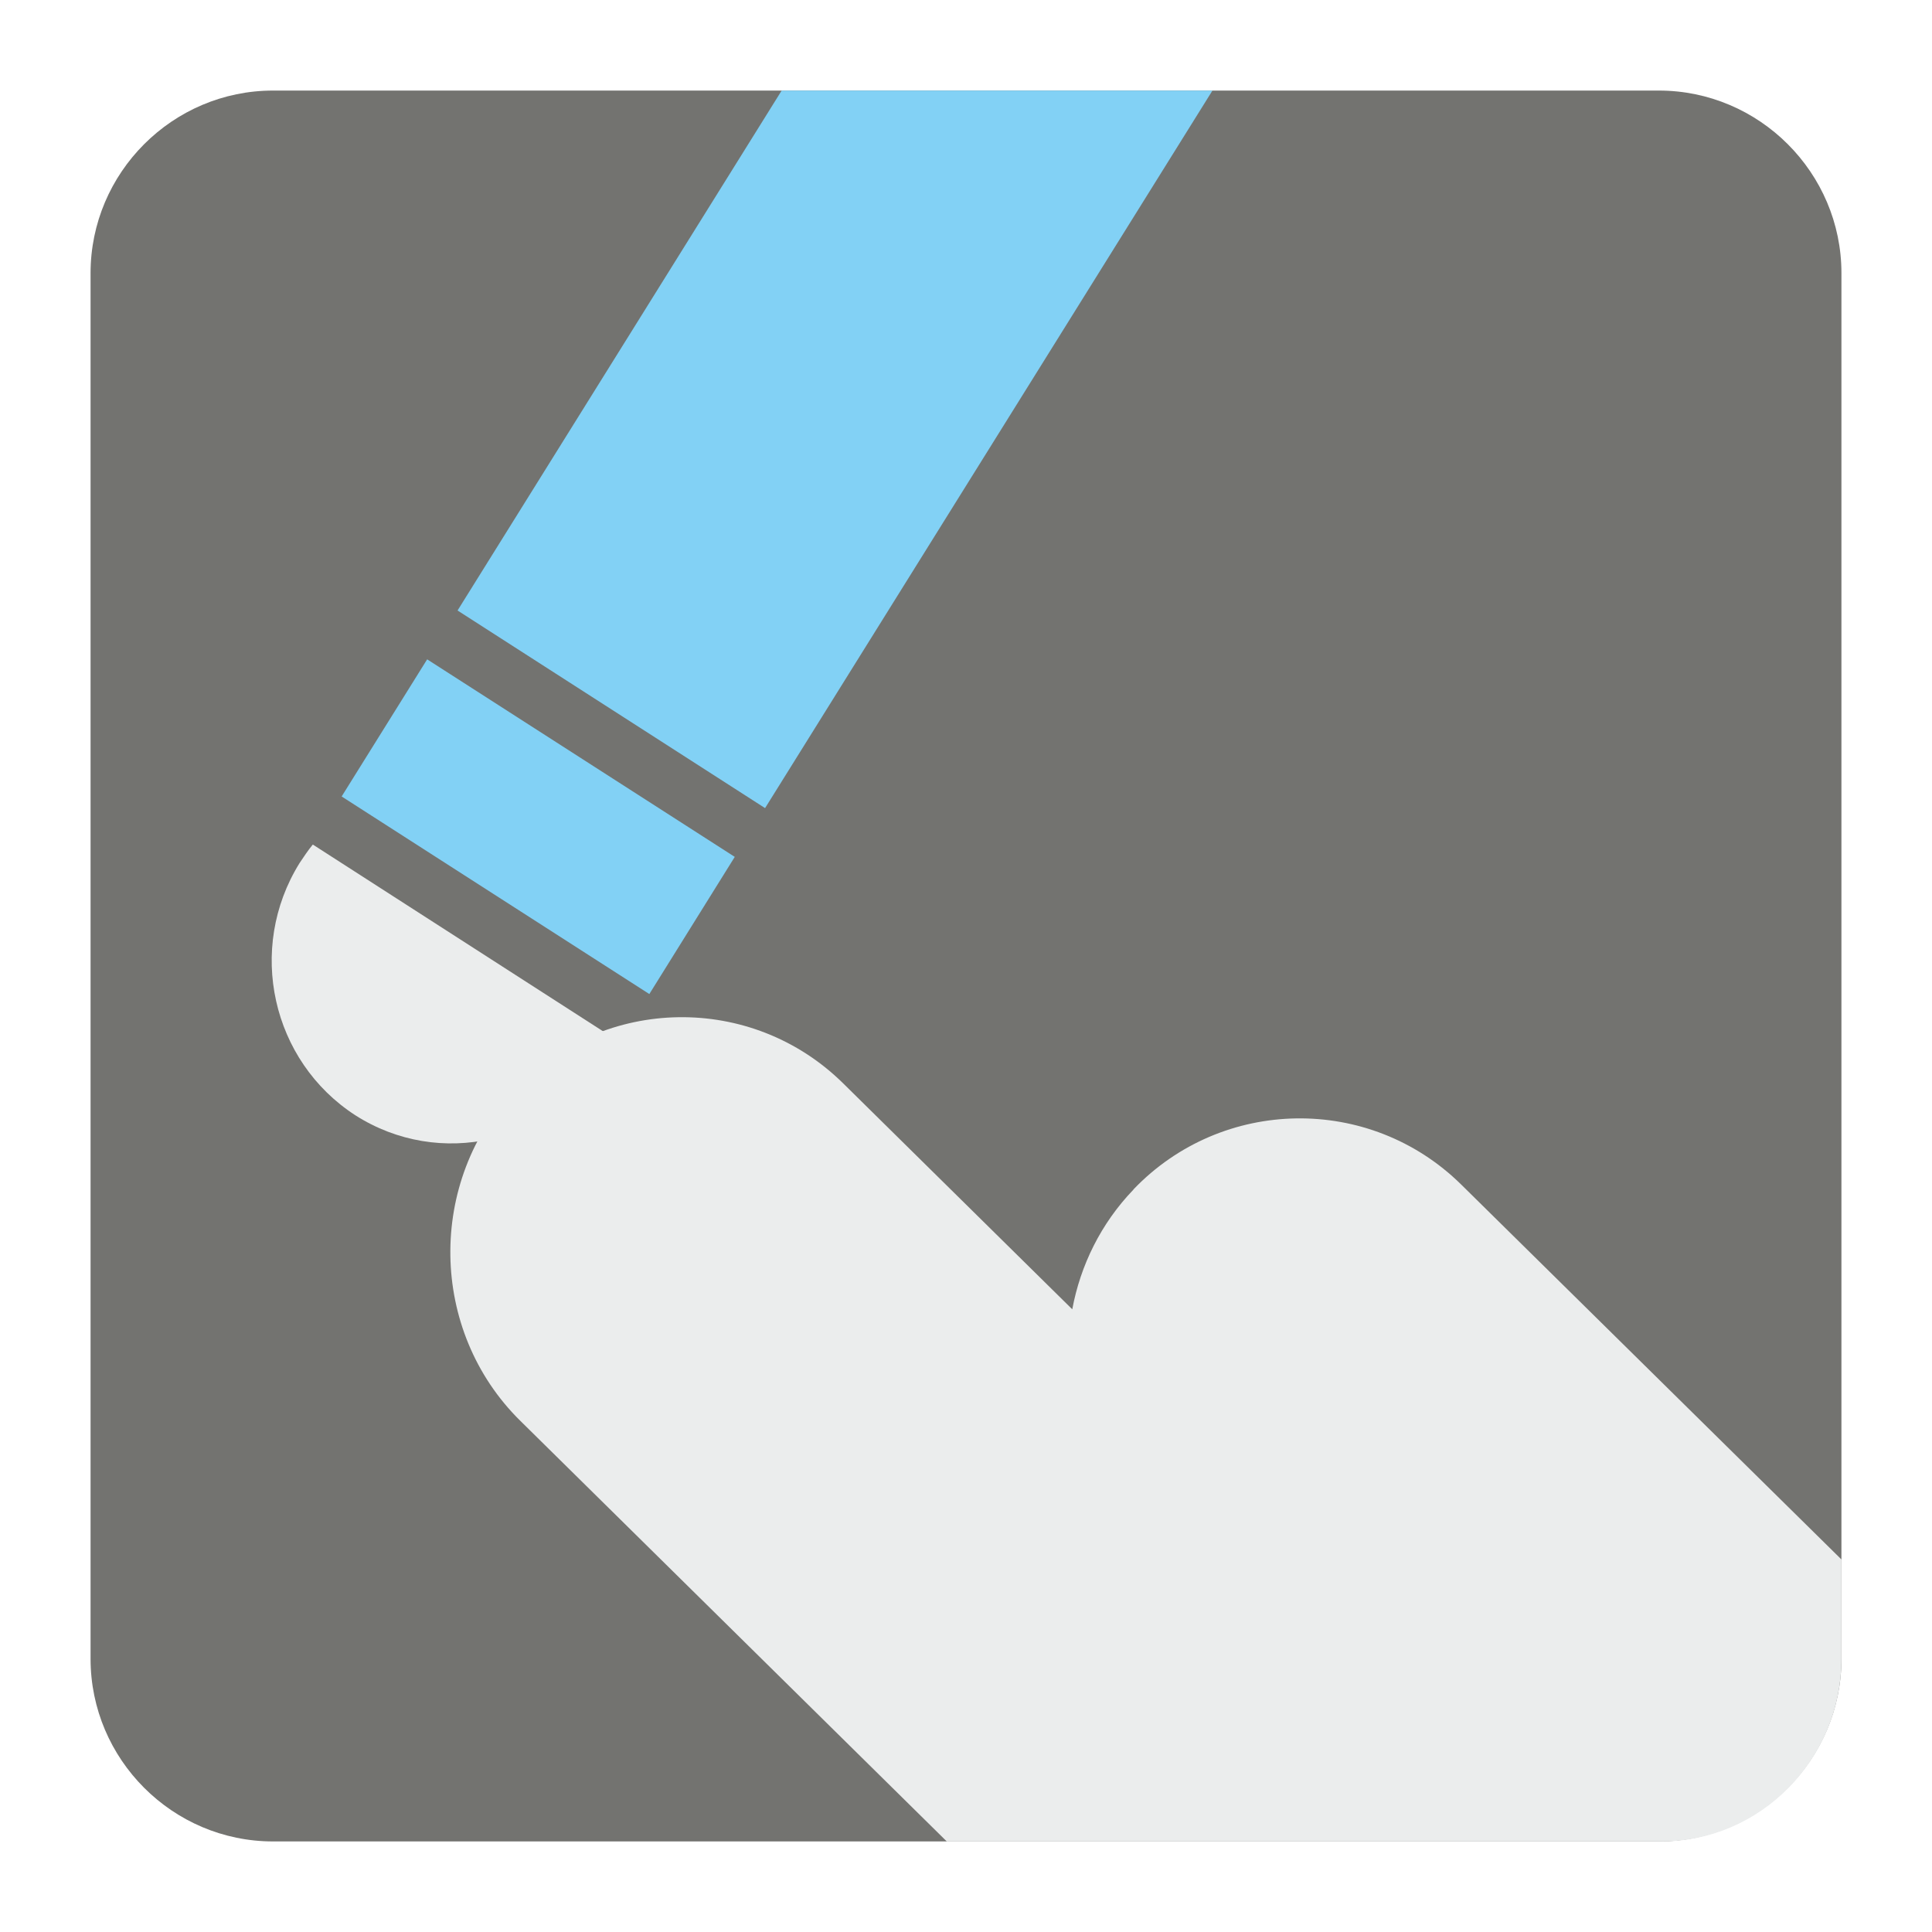
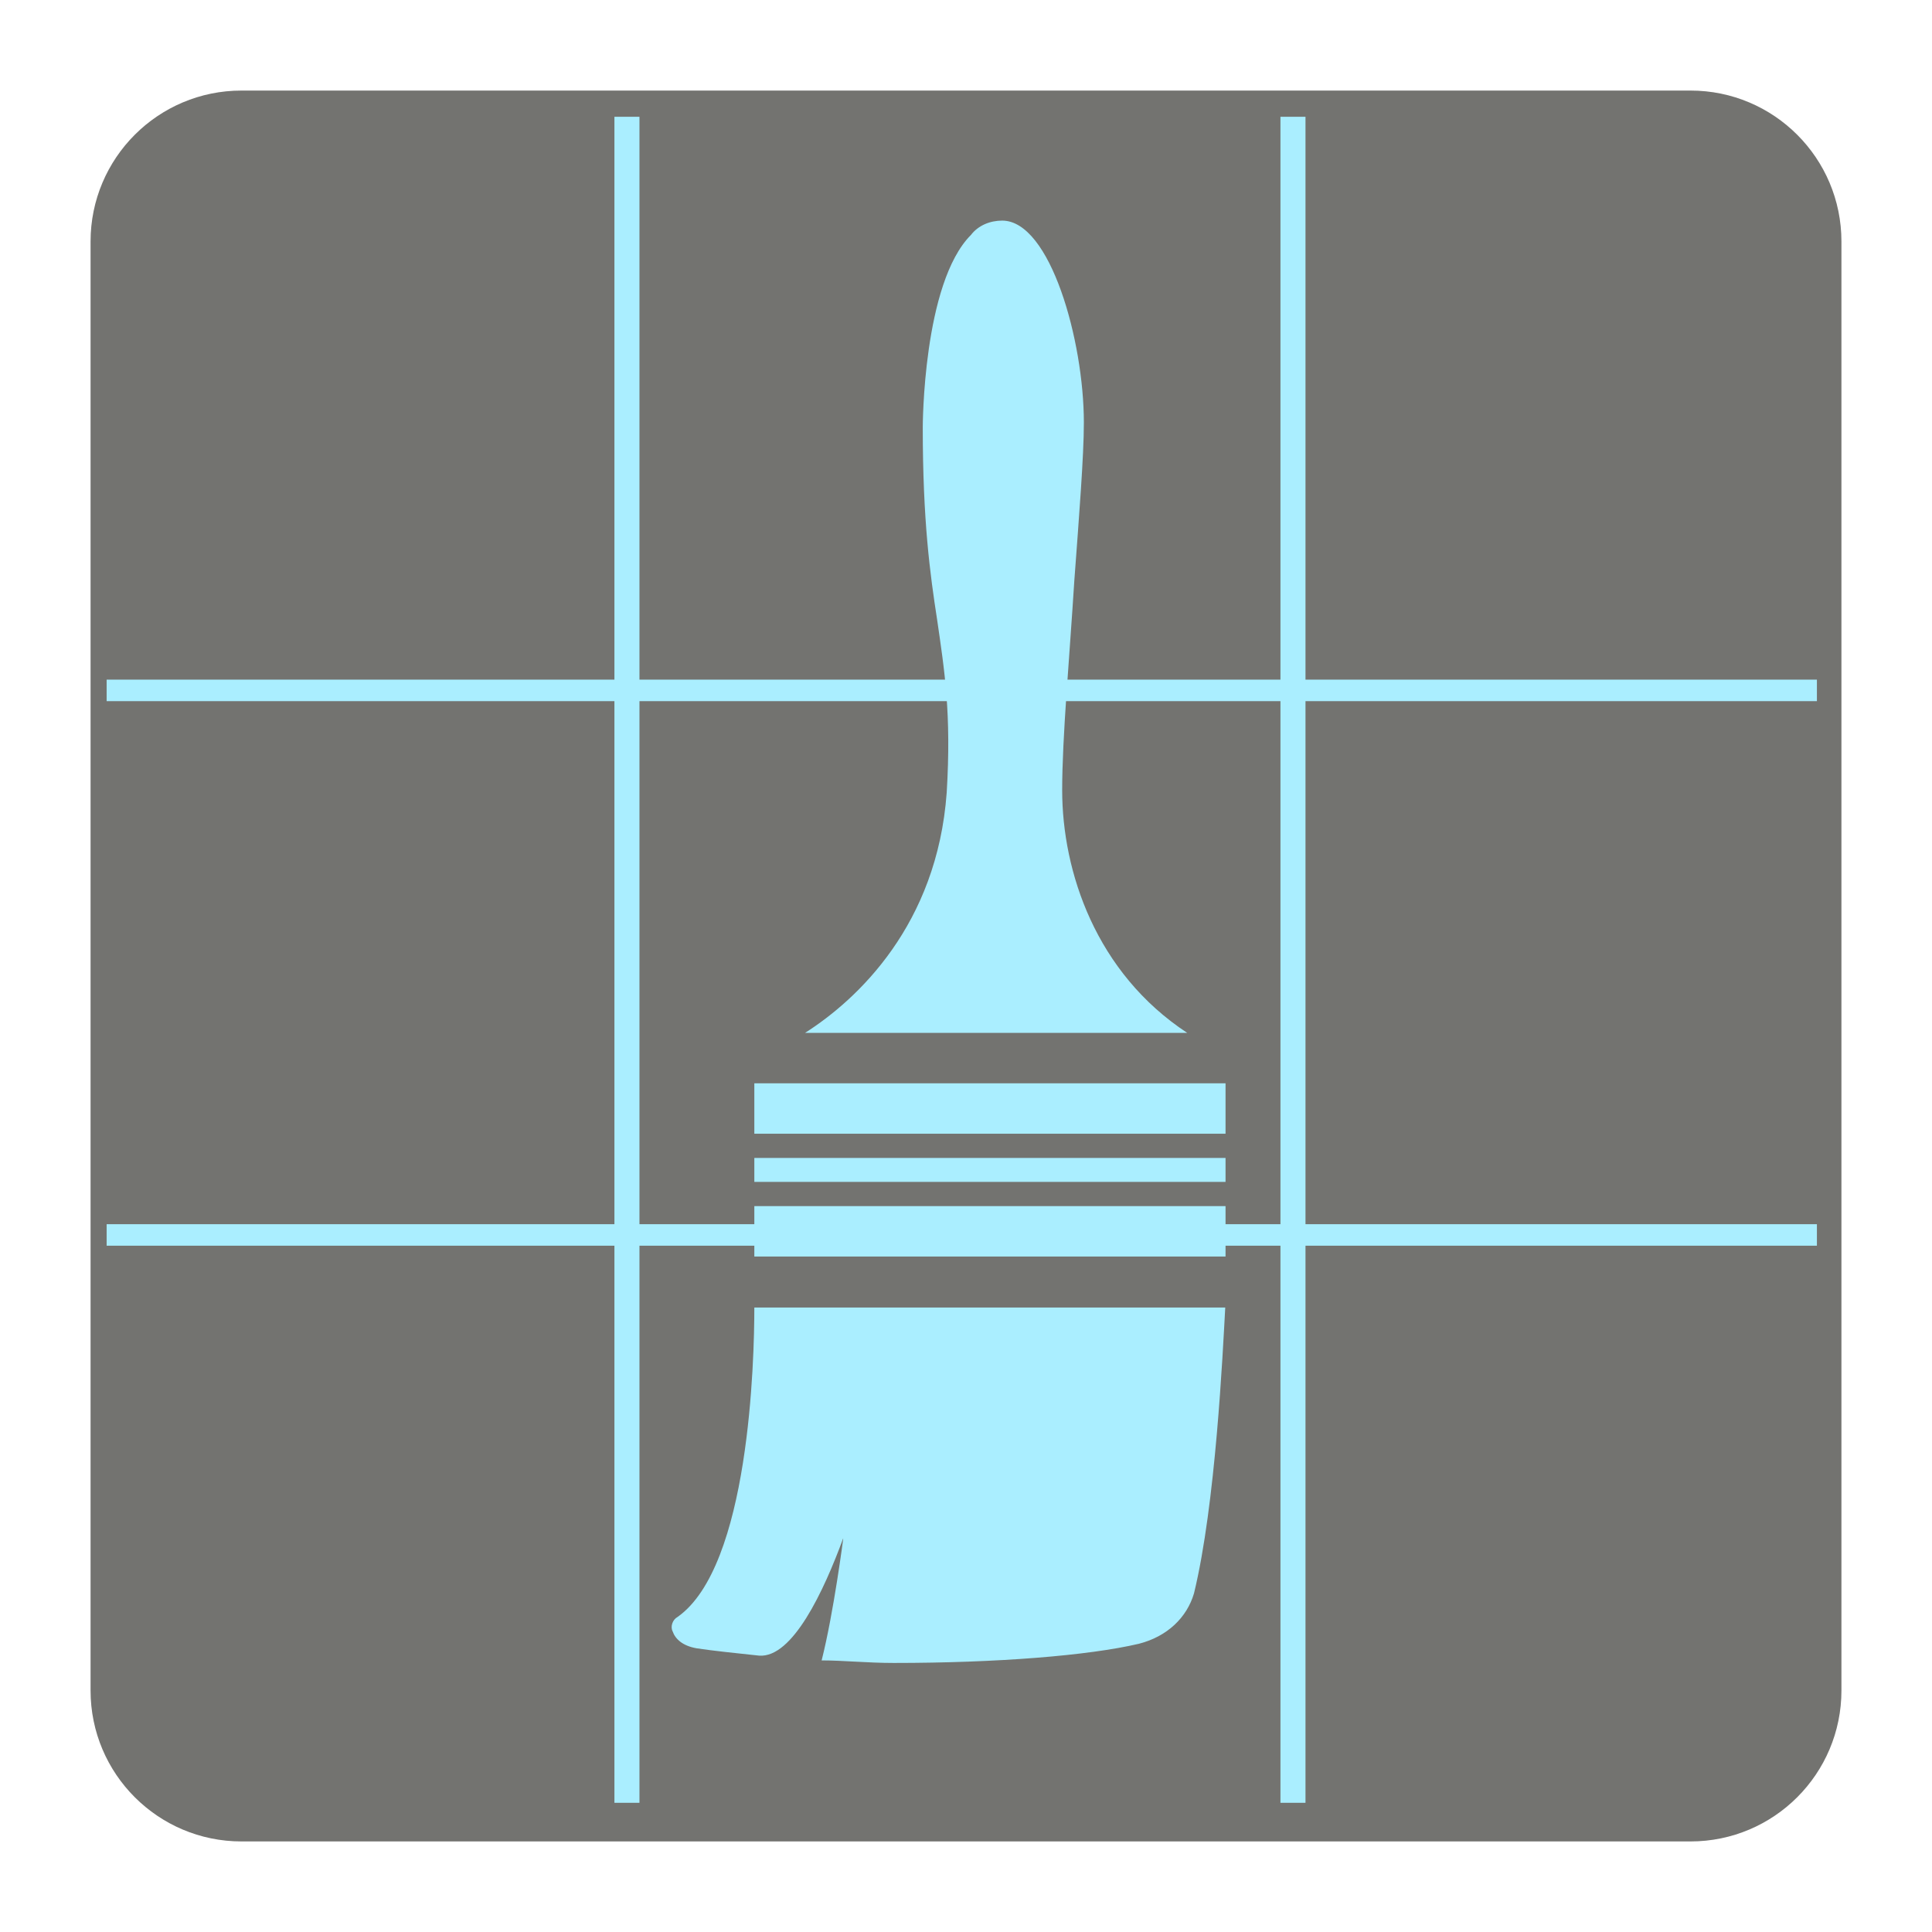
- <svg xmlns="http://www.w3.org/2000/svg" version="1.1" x="0px" y="0px" width="128" height="128" viewBox="0, 0, 128, 128">
-   <g id="Background">
-     <rect x="0" y="0" width="128" height="128" fill="#000000" fill-opacity="0" />
+ <svg xmlns="http://www.w3.org/2000/svg" xmlns:ns1="http://www.openswatchbook.org/uri/2009/osb" height="128" version="1.1" width="128" style="overflow: hidden; position: relative;" id="svg3739">
+   <defs style="-webkit-tap-highlight-color: rgba(0, 0, 0, 0);" id="defs3731">
+     <linearGradient id="linearGradient6585" ns1:paint="solid">
+       <stop style="stop-color:#aaeeff;stop-opacity:1;" offset="0" id="stop6583" />
+     </linearGradient>
+   </defs>
+   <rect x="6" y="6" width="116" height="116" rx="10" ry="10" fill="#737370" stroke="#000" stroke-width="0" style="-webkit-tap-highlight-color: rgba(0, 0, 0, 0);" id="rect3733" />
+   <g id="XMLID_1_" transform="matrix(0.1866019,0,0,0.1866019,-9.362967,39.06075)" style="fill:#aaeeff;fill-opacity:1;stroke-width:5.359">
+     <path d="m 336,157.4 h 135.7 c -32.4,-21.3 -44.4,-57.2 -44.4,-86.2 0,-18.8 2.6,-46.9 4.3,-74.2 1.7,-23 3.4,-44.4 3.4,-56.3 0,-29 -11.9,-71.7 -29,-71.7 -4.3,0 -8.5,1.7 -11.1,5.1 -17.1,17.1 -17.1,68.3 -17.1,68.3 0,33.3 2.6,52.1 5.1,68.3 2.6,17.9 5.1,33.3 3.4,61.4 -3.4,46.9 -31.6,73.4 -50.3,85.3 z" id="XMLID_3_" style="fill:#aaeeff;fill-opacity:1;stroke-width:5.359" />
+     <rect height="8.5" width="167.3" y="201.8" x="318" id="XMLID_4_" style="fill:#aaeeff;fill-opacity:1;stroke-width:5.359" />
+     <rect height="17.9" width="167.3" y="218.9" x="318" id="XMLID_5_" style="fill:#aaeeff;fill-opacity:1;stroke-width:5.359" />
+     <rect height="17.9" width="167.3" y="175.3" x="318" id="XMLID_6_" style="fill:#aaeeff;fill-opacity:1;stroke-width:5.359" />
+     <path d="m 290.7,364.8 c -1.7,0.9 -2.6,3.4 -1.7,5.1 0.9,2.6 3.4,5.1 8.5,6 6,0.9 13.7,1.7 22.2,2.6 v 0 c 11.9,0.9 23,-23 29.9,-41.8 0,0 -3.4,26.5 -7.7,43.5 7.7,0 16.2,0.9 25.6,0.9 36.7,0 69.1,-2.6 87,-6.8 10.2,-2.6 17.1,-9.4 19.6,-17.9 7.7,-31.6 10.2,-85.3 11.1,-101.5 H 318 c 0,18.6 -1.7,92 -27.3,109.9 z" id="XMLID_7_" style="fill:#aaeeff;fill-opacity:1;stroke-width:5.359" />
  </g>
-   <g id="Background">
-     <path d="M18.092,6 L109.903,6 C116.552,6 122,11.441 122,18.096 L122,109.902 C122,116.559 116.552,122 109.903,122 L18.092,122 C11.436,122 6,116.559 6,109.902 L6,18.096 C6,11.441 11.436,6 18.092,6" fill="#737370" />
-     <path d="M34.155,72.093 L34.168,72.093 C40.04,65.96 49.809,65.796 55.871,71.784 L71.041,86.745 C71.578,83.846 72.934,81.057 75.096,78.813 L75.096,78.801 C80.974,72.664 90.737,72.503 96.805,78.476 L122,103.318 L122,109.902 C122,116.559 116.635,122 110.083,122 L62.726,122 L34.472,94.133 C28.417,88.172 28.275,78.256 34.155,72.093" fill="#EBEDED" />
-     <path d="M40.706,68.809 C40.498,69.244 40.254,69.701 39.986,70.123 C36.468,75.777 29.106,77.438 23.545,73.892 C17.99,70.297 16.328,62.848 19.846,57.182 C20.119,56.772 20.406,56.341 20.724,55.953 z" fill="#EBEDED" />
-     <path d="M22.635,52.768 L43.02,65.858 L48.68,56.771 L28.3,43.683 z" fill="#82D1F5" />
-     <path d="M80.328,6 L50.688,53.539 L30.314,40.447 L51.787,6 z" fill="#82D1F5" />
-   </g>
-   <defs />
+   <rect style="fill:#aaeeff;fill-opacity:1;stroke:#aaeeff;stroke-width:1;stroke-opacity:1" id="rect6625" width="112.31" height="0.425" x="7.565" y="-45.953" rx="0" ry="0" transform="scale(1,-1)" />
+   <rect transform="scale(1,-1)" ry="0" rx="0" y="-82.031" x="7.565" height="0.425" width="112.31" id="rect6627" style="fill:#aaeeff;fill-opacity:1;stroke:#aaeeff;stroke-width:1;stroke-opacity:1" />
+   <rect style="fill:#aaeeff;fill-opacity:1;stroke:#aaeeff;stroke-width:1;stroke-opacity:1" id="rect6629" width="0.659" height="110.703" x="41.207" y="8.237" />
+   <rect y="8.237" x="85.333" height="110.703" width="0.659" id="rect6631" style="fill:#aaeeff;fill-opacity:1;stroke:#aaeeff;stroke-width:1;stroke-opacity:1" />
</svg>
